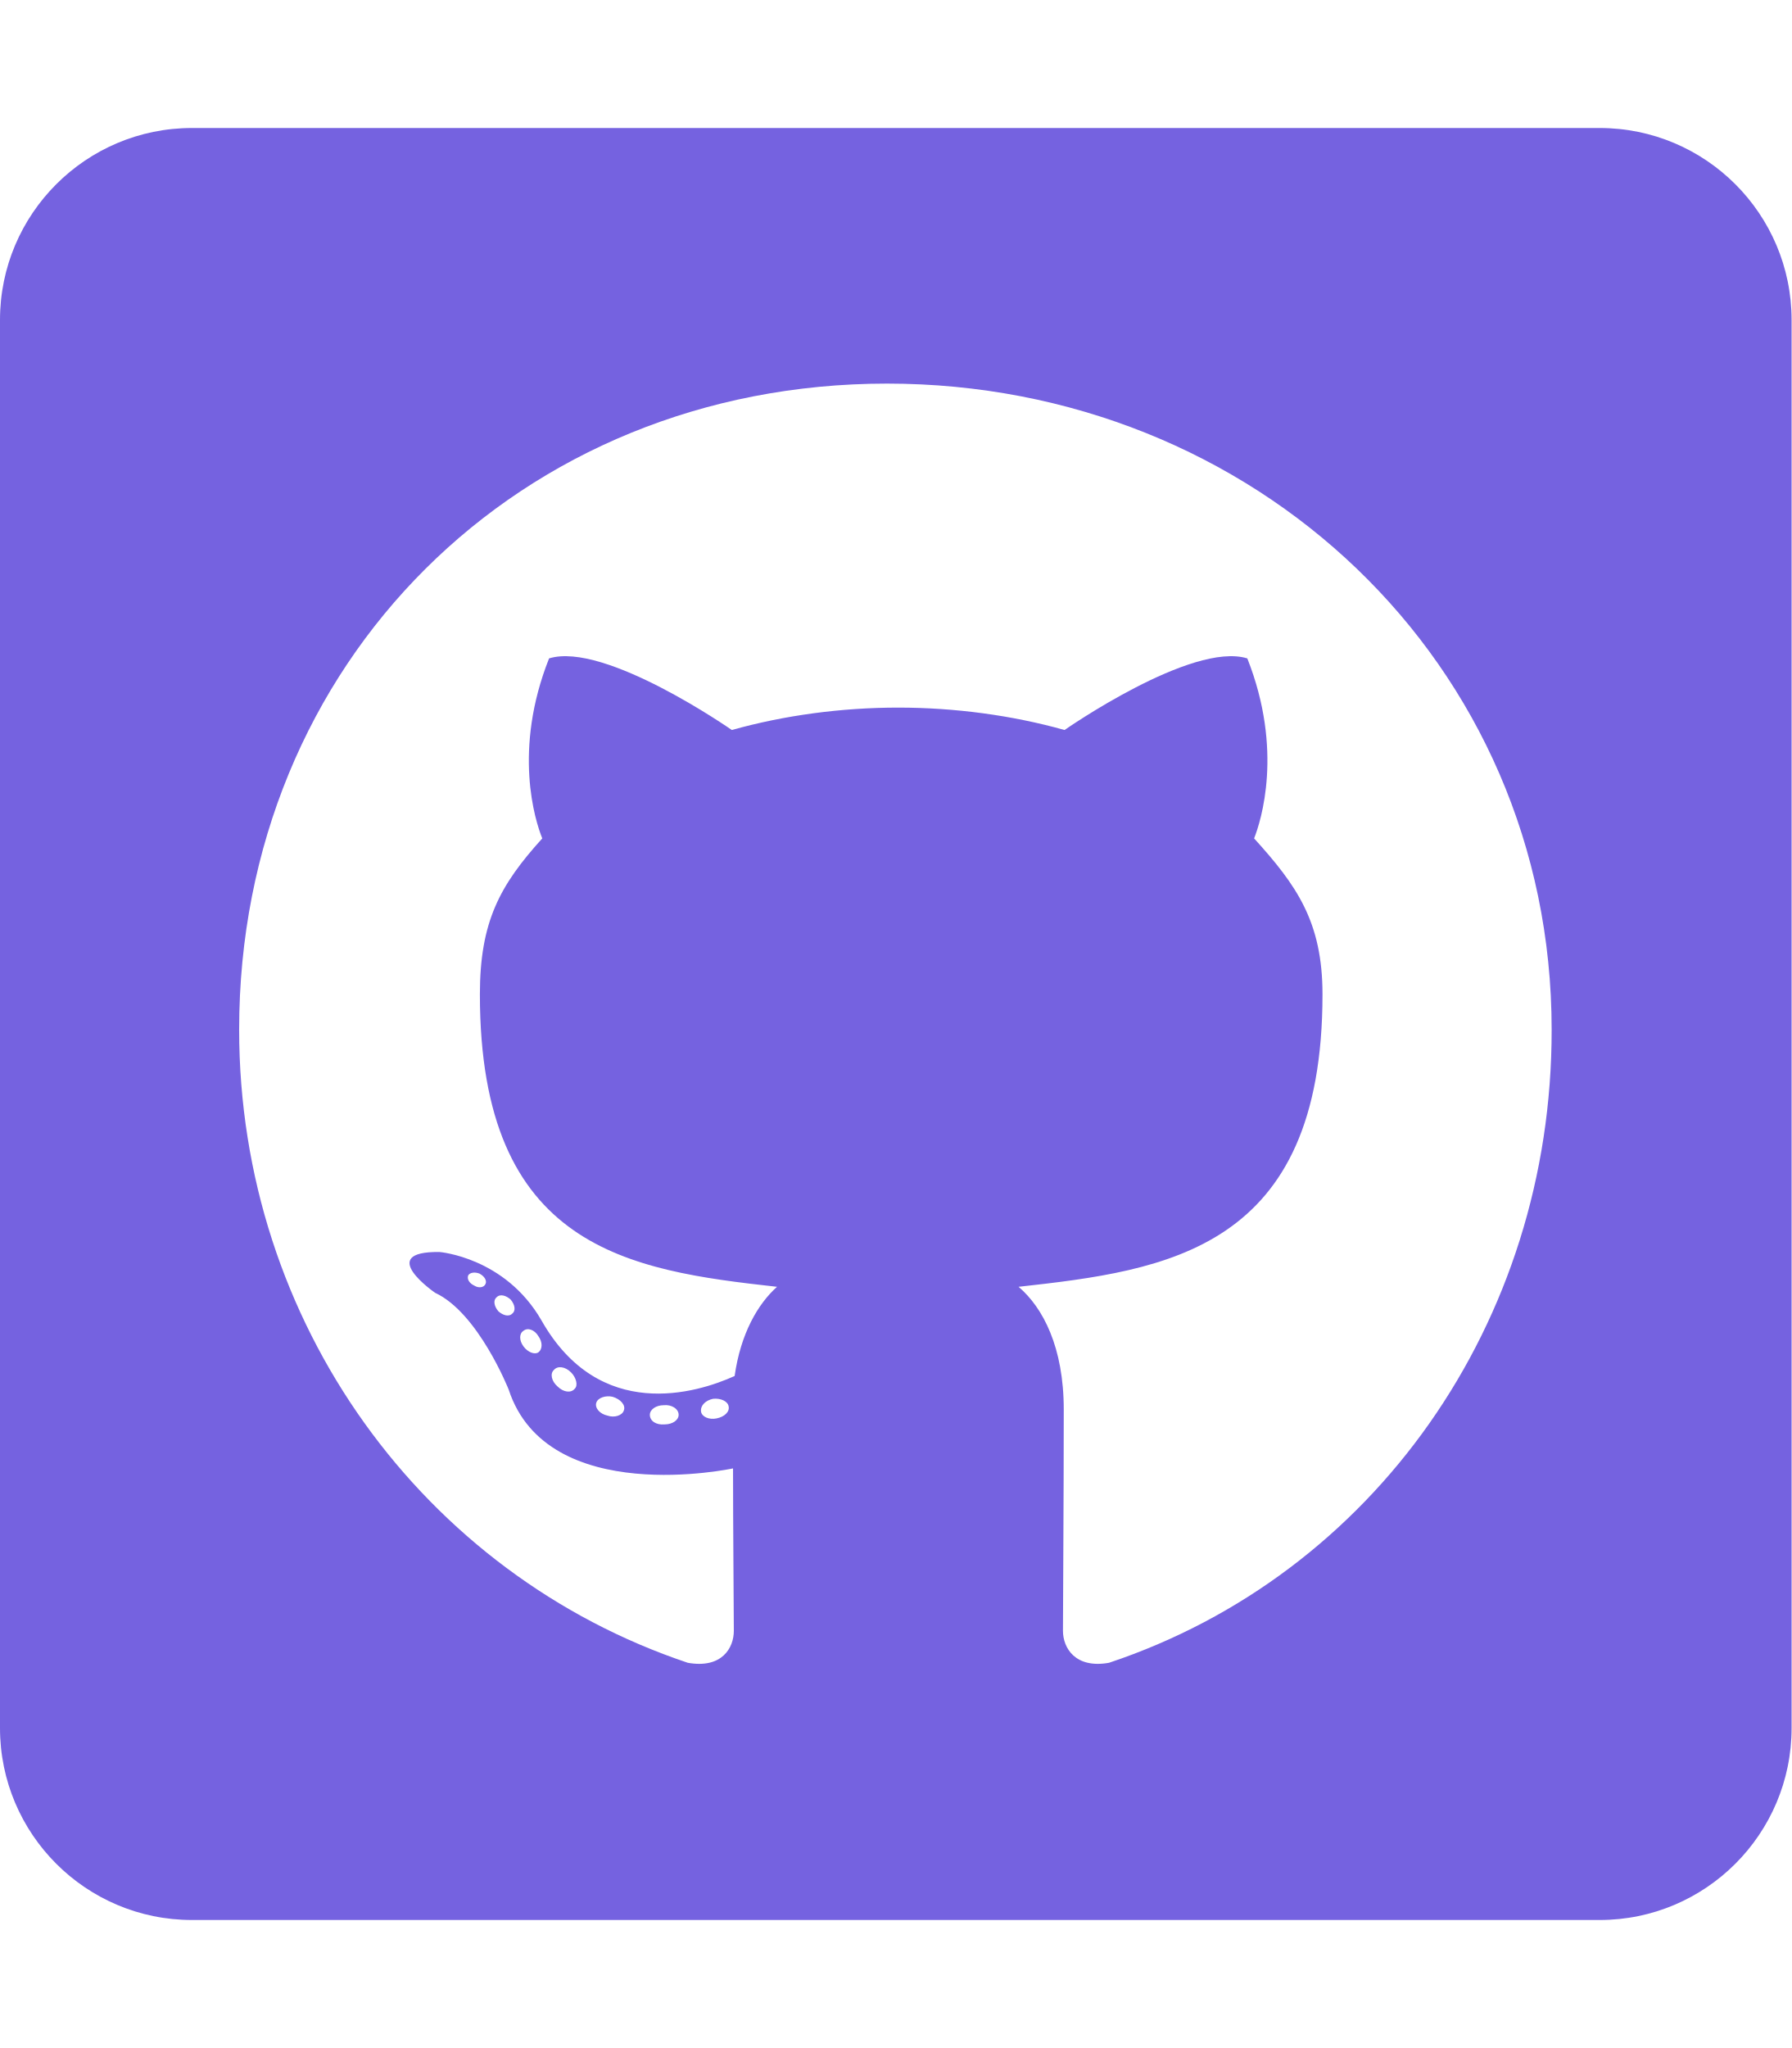
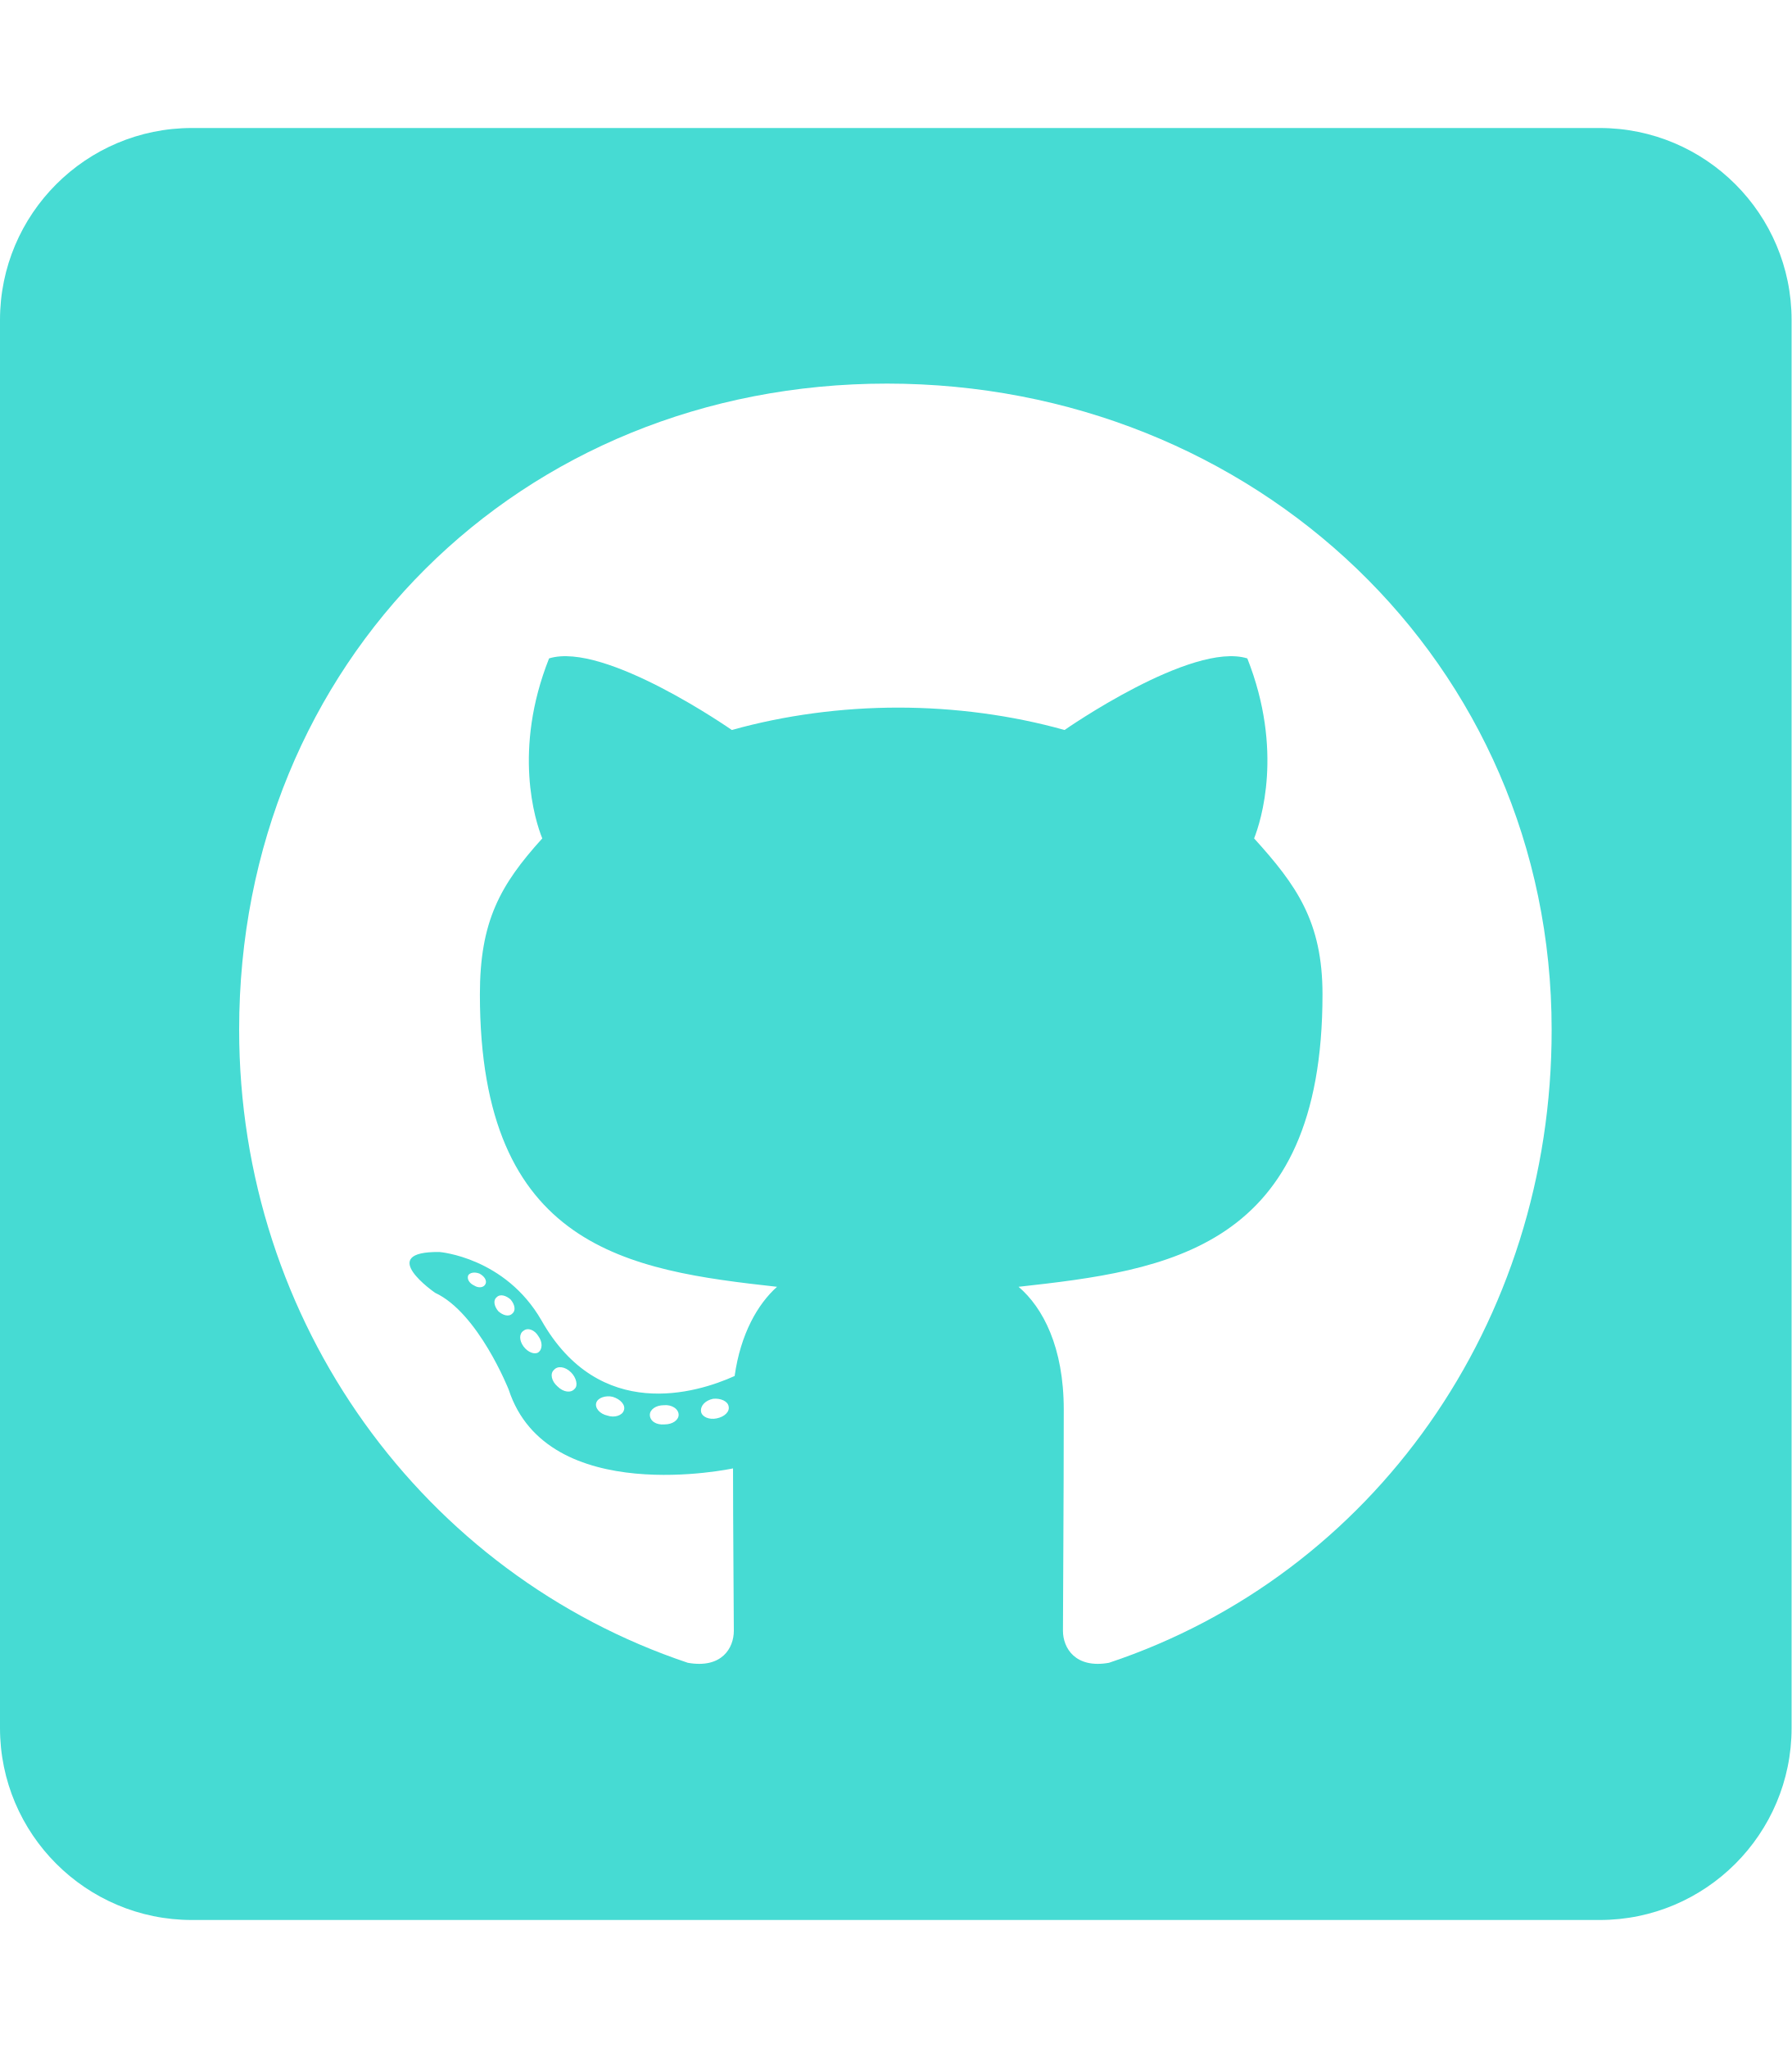
<svg xmlns="http://www.w3.org/2000/svg" viewBox="0 0 448 512">
-   <path d="M400 32H48C21.5 32 0 53.5 0 80v352c0 26.5 21.5 48 48 48h352c26.5 0 48-21.5 48-48V80c0-26.5-21.5-48-48-48zM277.3 415.7c-8.4 1.5-11.5-3.7-11.5-8 0-5.4.2-33 .2-55.3 0-15.6-5.2-25.5-11.3-30.7 37-4.1 76-9.2 76-73.1 0-18.2-6.5-27.3-17.1-39 1.7-4.3 7.4-22-1.7-45-13.9-4.3-45.7 17.9-45.7 17.9-13.2-3.7-27.5-5.6-41.6-5.6-14.1 0-28.4 1.9-41.6 5.6 0 0-31.8-22.2-45.7-17.9-9.1 22.9-3.5 40.6-1.7 45-10.6 11.7-15.6 20.8-15.6 39 0 63.6 37.3 69 74.3 73.1-4.8 4.3-9.1 11.7-10.6 22.3-9.5 4.3-33.8 11.7-48.3-13.9-9.1-15.8-25.5-17.1-25.5-17.1-16.2-.2-1.1 10.2-1.1 10.2 10.8 5 18.4 24.2 18.4 24.2 9.7 29.7 56.1 19.7 56.1 19.7 0 13.9.2 36.5.2 40.6 0 4.3-3 9.5-11.5 8-66-22.1-112.2-84.9-112.2-158.3 0-91.8 70.2-161.5 162-161.5S388 165.6 388 257.4c.1 73.4-44.7 136.3-110.7 158.3zm-98.1-61.1c-1.9.4-3.7-.4-3.9-1.7-.2-1.5 1.1-2.8 3-3.2 1.9-.2 3.7.6 3.9 1.9.3 1.3-1 2.6-3 3zm-9.5-.9c0 1.3-1.5 2.4-3.5 2.4-2.2.2-3.7-.9-3.7-2.4 0-1.3 1.5-2.4 3.5-2.4 1.9-.2 3.7.9 3.7 2.4zm-13.7-1.1c-.4 1.3-2.4 1.9-4.1 1.3-1.9-.4-3.2-1.9-2.8-3.2.4-1.3 2.4-1.9 4.1-1.5 2 .6 3.3 2.1 2.8 3.4zm-12.3-5.4c-.9 1.1-2.8.9-4.3-.6-1.5-1.3-1.9-3.2-.9-4.1.9-1.1 2.8-.9 4.3.6 1.3 1.3 1.8 3.3.9 4.1zm-9.1-9.1c-.9.6-2.6 0-3.7-1.5s-1.1-3.2 0-3.9c1.1-.9 2.8-.2 3.7 1.3 1.1 1.5 1.1 3.3 0 4.1zm-6.5-9.7c-.9.9-2.4.4-3.5-.6-1.1-1.3-1.3-2.8-.4-3.5.9-.9 2.4-.4 3.5.6 1.1 1.3 1.3 2.8.4 3.5zm-6.7-7.4c-.4.9-1.7 1.1-2.8.4-1.3-.6-1.9-1.7-1.5-2.6.4-.6 1.5-.9 2.8-.4 1.3.7 1.9 1.8 1.5 2.6z" fill="#7562e0" />
+   <path d="M400 32H48C21.5 32 0 53.5 0 80v352c0 26.5 21.5 48 48 48h352c26.5 0 48-21.5 48-48V80c0-26.5-21.5-48-48-48zM277.3 415.7c-8.4 1.5-11.5-3.7-11.5-8 0-5.4.2-33 .2-55.3 0-15.6-5.2-25.5-11.3-30.7 37-4.1 76-9.2 76-73.1 0-18.2-6.5-27.3-17.1-39 1.7-4.3 7.4-22-1.7-45-13.9-4.3-45.7 17.9-45.7 17.9-13.2-3.7-27.5-5.6-41.6-5.6-14.1 0-28.4 1.9-41.6 5.6 0 0-31.8-22.2-45.7-17.9-9.1 22.9-3.5 40.6-1.7 45-10.6 11.7-15.6 20.8-15.6 39 0 63.6 37.3 69 74.3 73.1-4.8 4.3-9.1 11.7-10.6 22.3-9.5 4.3-33.8 11.7-48.3-13.9-9.1-15.8-25.5-17.1-25.5-17.1-16.2-.2-1.1 10.2-1.1 10.2 10.8 5 18.4 24.2 18.4 24.2 9.7 29.7 56.1 19.7 56.1 19.7 0 13.9.2 36.5.2 40.6 0 4.3-3 9.5-11.5 8-66-22.1-112.2-84.9-112.2-158.3 0-91.8 70.2-161.5 162-161.5S388 165.6 388 257.4c.1 73.4-44.7 136.3-110.7 158.3zm-98.1-61.1c-1.9.4-3.7-.4-3.9-1.7-.2-1.5 1.1-2.8 3-3.2 1.9-.2 3.7.6 3.9 1.9.3 1.3-1 2.6-3 3zm-9.5-.9c0 1.3-1.5 2.4-3.5 2.4-2.2.2-3.7-.9-3.7-2.4 0-1.3 1.5-2.4 3.5-2.4 1.9-.2 3.7.9 3.7 2.4zm-13.7-1.1c-.4 1.3-2.4 1.9-4.1 1.3-1.9-.4-3.2-1.9-2.8-3.2.4-1.3 2.4-1.9 4.1-1.5 2 .6 3.3 2.1 2.8 3.4zm-12.3-5.4c-.9 1.1-2.8.9-4.3-.6-1.5-1.3-1.9-3.2-.9-4.1.9-1.1 2.8-.9 4.3.6 1.3 1.3 1.8 3.3.9 4.1zm-9.1-9.1c-.9.6-2.6 0-3.7-1.5s-1.1-3.2 0-3.9c1.1-.9 2.8-.2 3.7 1.3 1.1 1.5 1.1 3.3 0 4.1zm-6.5-9.7c-.9.9-2.4.4-3.5-.6-1.1-1.3-1.3-2.8-.4-3.5.9-.9 2.4-.4 3.5.6 1.1 1.3 1.3 2.8.4 3.5zm-6.7-7.4c-.4.9-1.7 1.1-2.8.4-1.3-.6-1.9-1.7-1.5-2.6.4-.6 1.5-.9 2.8-.4 1.3.7 1.9 1.8 1.5 2.6z" fill="#46dbd3" />
</svg>
